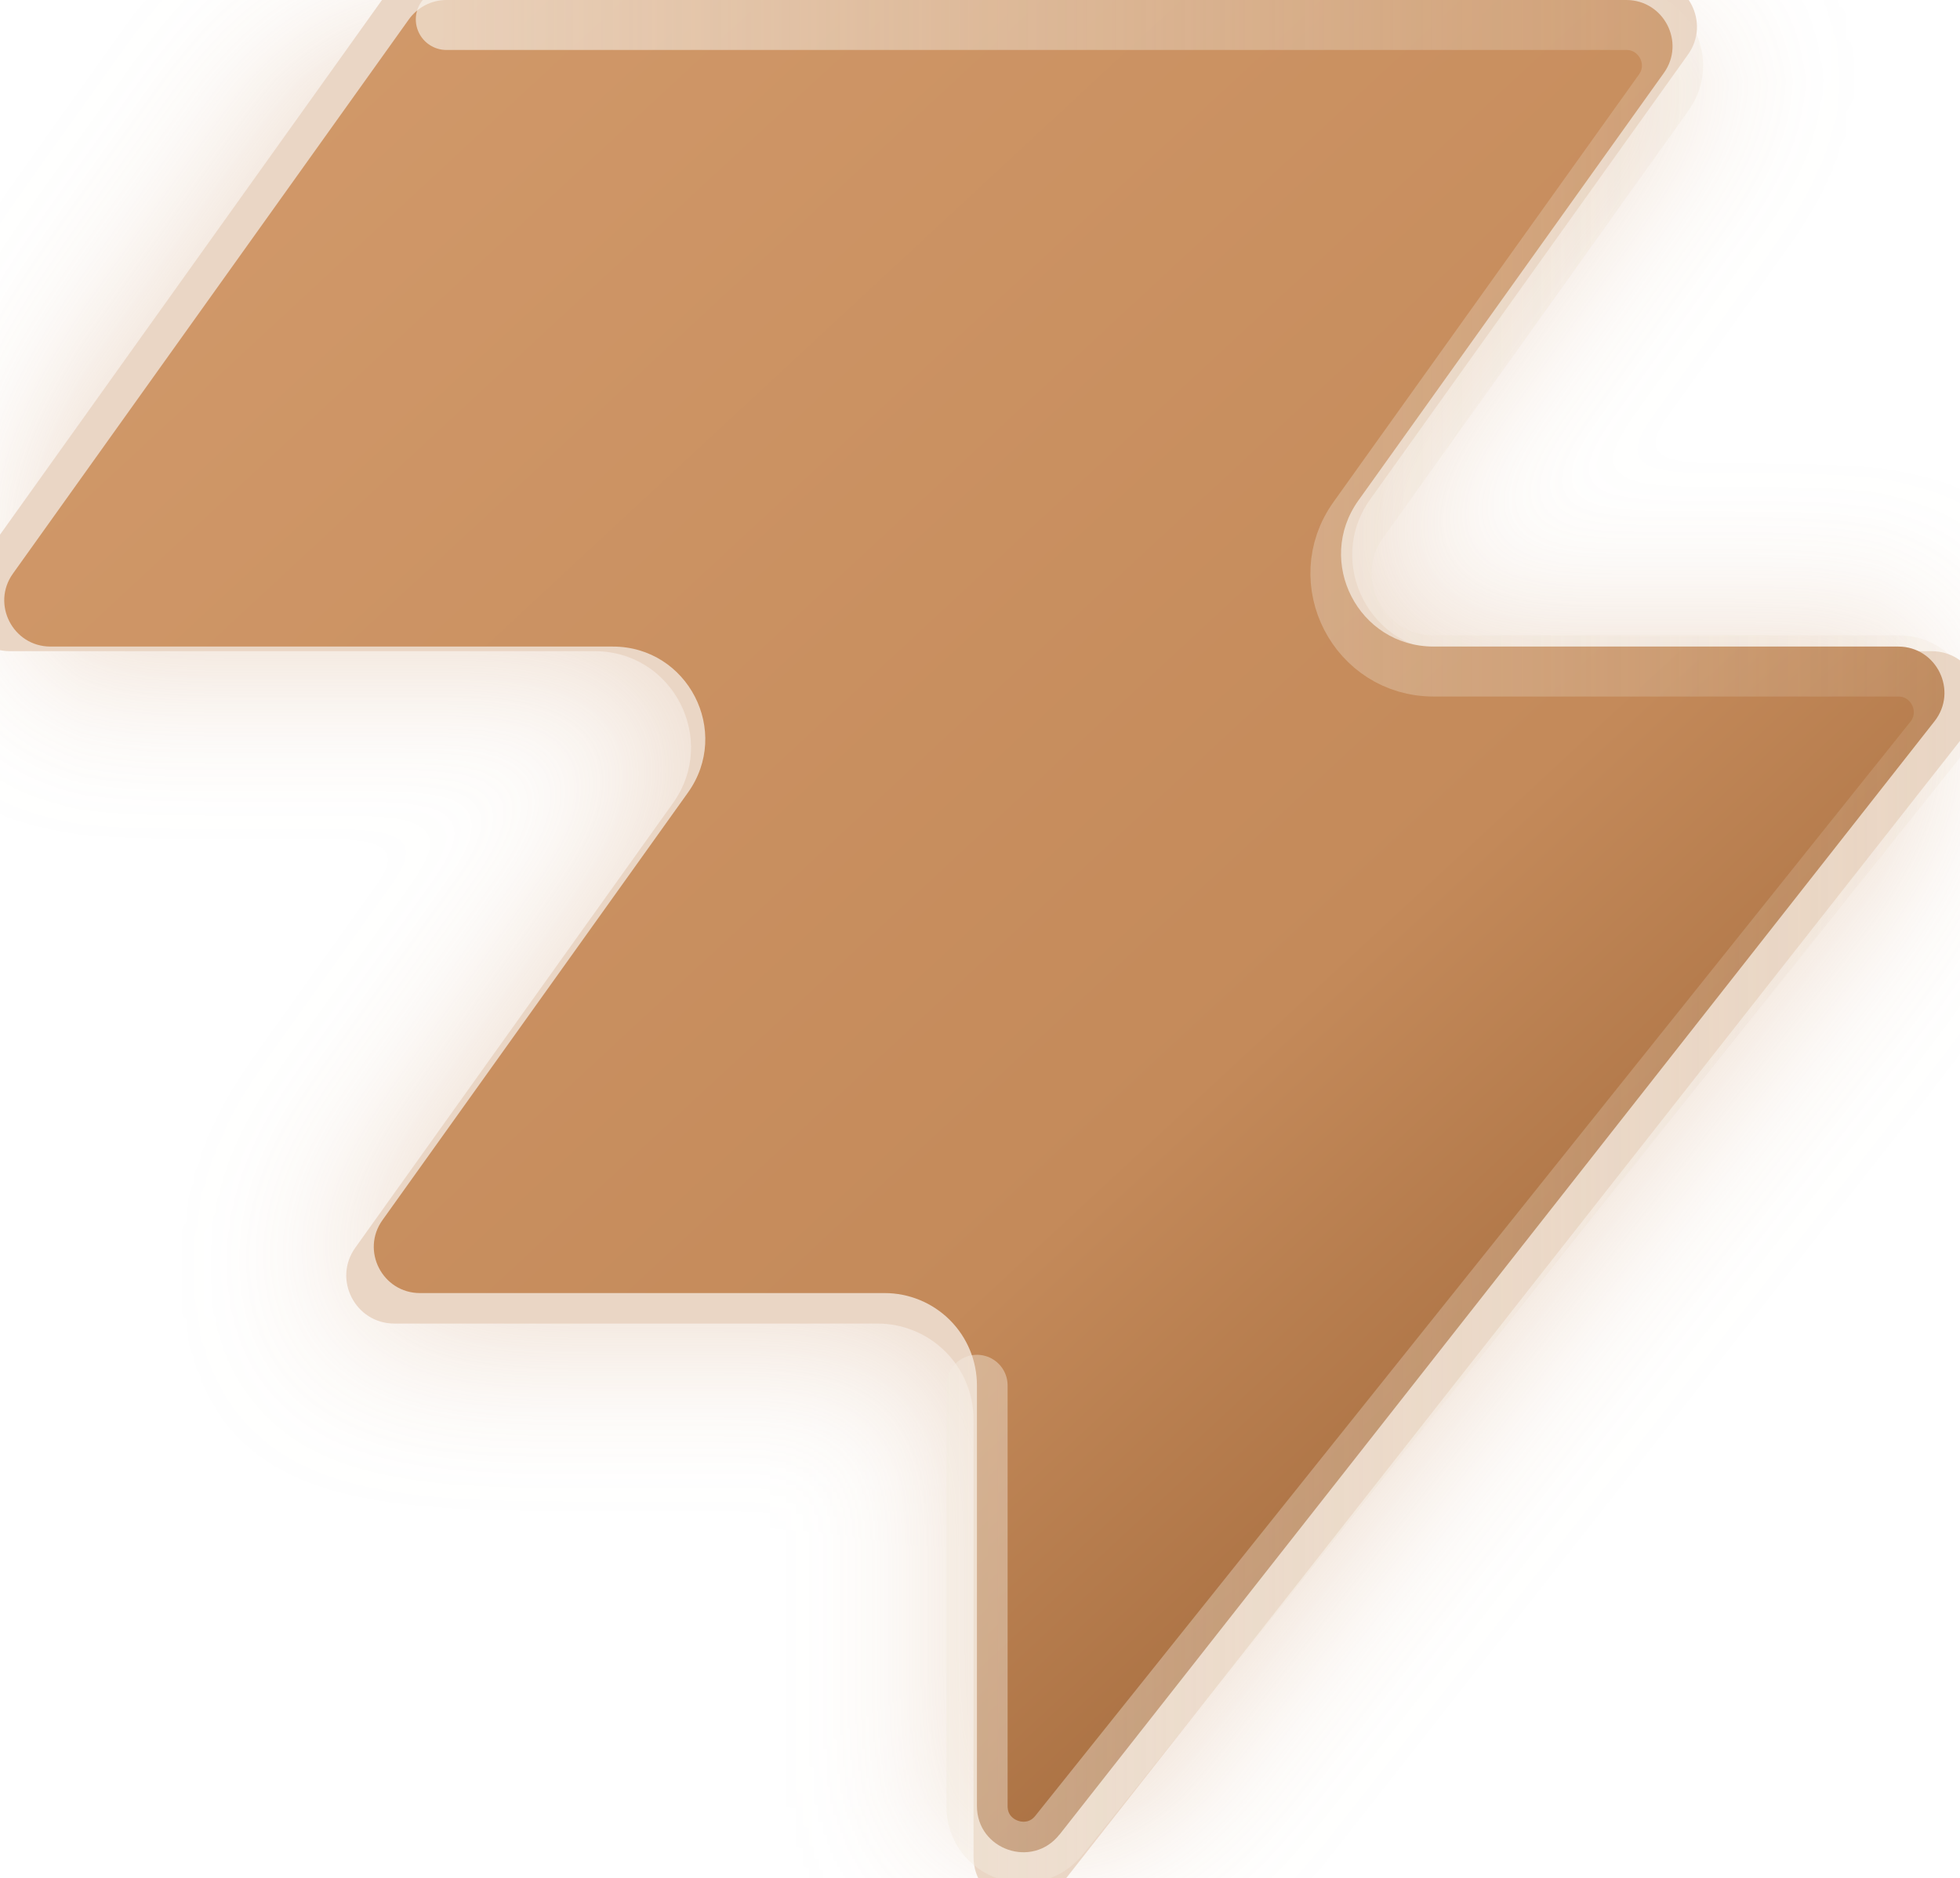
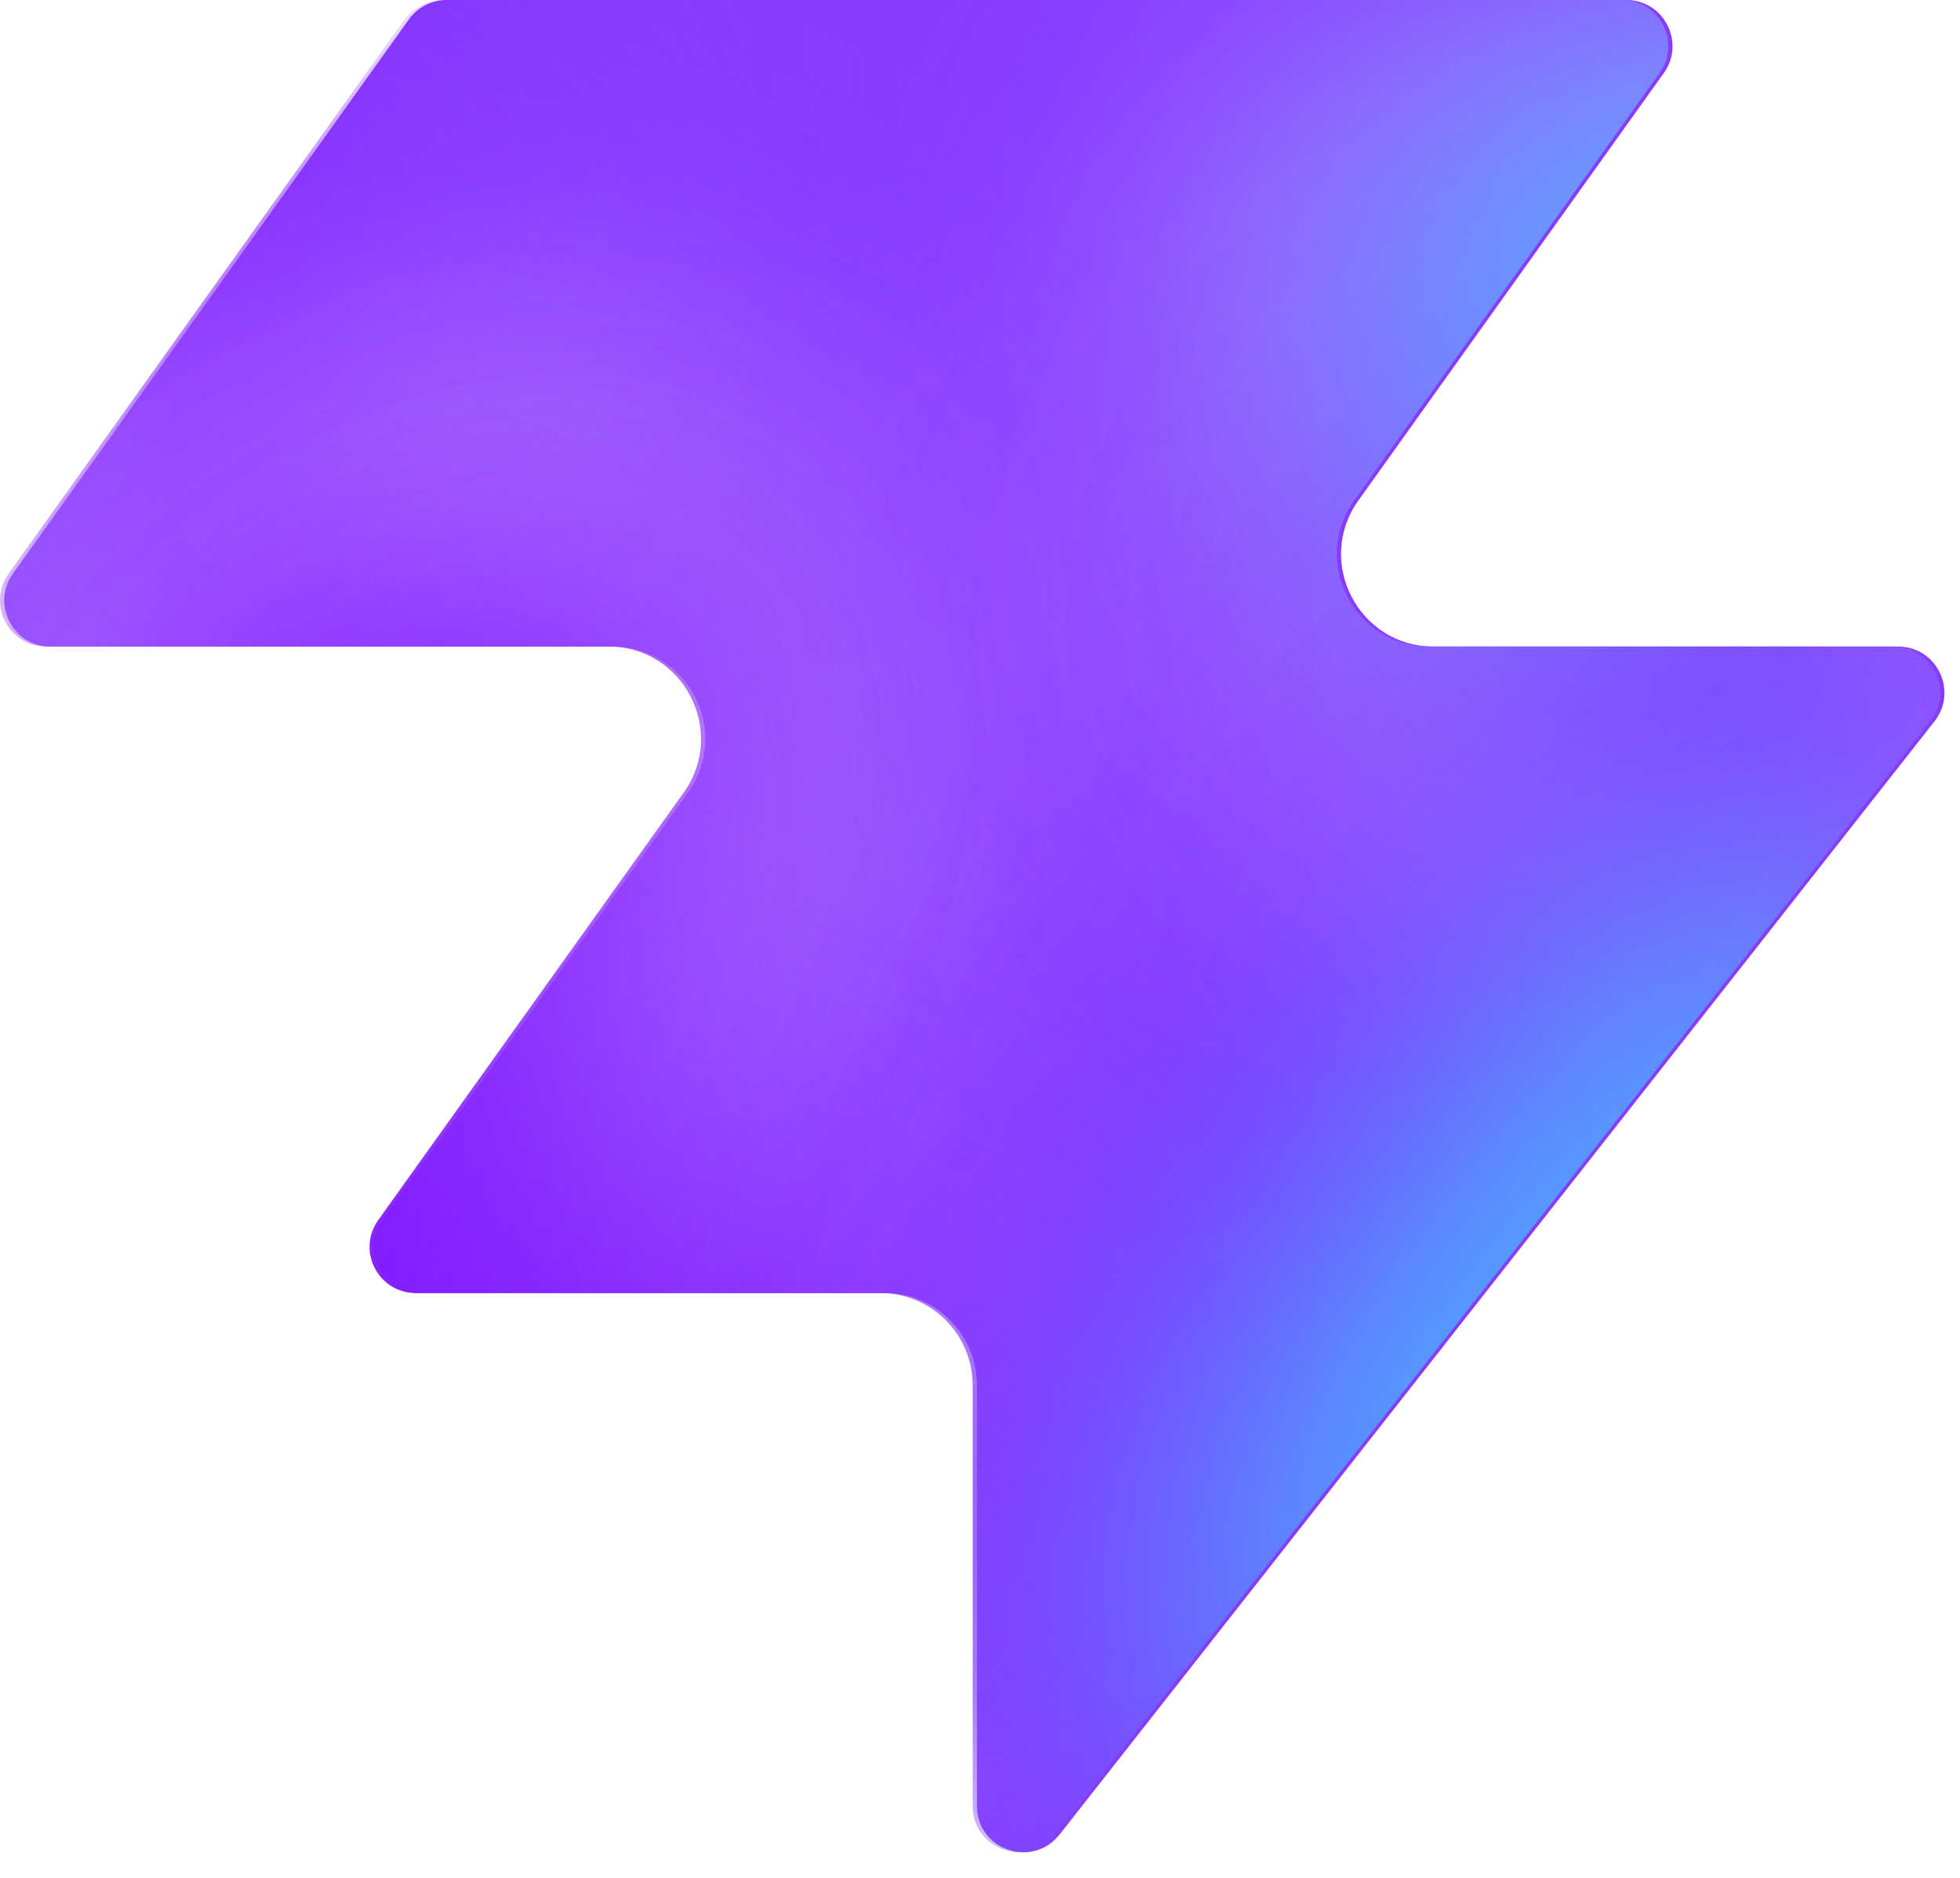
<svg xmlns="http://www.w3.org/2000/svg" width="48" height="46" fill="none" viewBox="0 0 48 46">
+   <path fill="#863bff" d="M25.946 44.938c-.664.845-2.021.375-2.021-.698V33.937a2.26 2.26 0 0 0-2.262-2.262H10.287c-.92 0-1.456-1.04-.92-1.788l7.48-10.471c1.07-1.497 0-3.578-1.842-3.578H1.237c-.92 0-1.456-1.04-.92-1.788L10.013.474c.214-.297.556-.474.92-.474h28.894c.92 0 1.456 1.04.92 1.788l-7.48 10.471c-1.07 1.498 0 3.579 1.842 3.579h11.377c.943 0 1.473 1.088.89 1.83L25.947 44.94z" style="fill:#863bff;fill:color(display-p3 .525 .23 1);fill-opacity:1" />
+   <mask id="a" width="48" height="46" x="0" y="0" maskUnits="userSpaceOnUse" style="mask-type:alpha">
+     <path fill="#000" d="M25.842 44.938c-.664.844-2.021.375-2.021-.698V33.937a2.26 2.26 0 0 0-2.262-2.262H10.183c-.92 0-1.456-1.04-.92-1.788l7.48-10.471c1.07-1.498 0-3.579-1.842-3.579H1.133c-.92 0-1.456-1.04-.92-1.787L9.91.473c.214-.297.556-.474.92-.474h28.894c.92 0 1.456 1.04.92 1.788l-7.48 10.471c-1.07 1.498 0 3.578 1.842 3.578h11.377c.943 0 1.473 1.088.89 1.832L25.843 44.94z" style="fill:#000;fill-opacity:1" />
+   </mask>
+   <g mask="url(#a)">
+     <g filter="url(#b)">
+       <ellipse cx="5.508" cy="14.704" fill="#ede6ff" rx="5.508" ry="14.704" style="fill:#ede6ff;fill:color(display-p3 .927 .903 1);fill-opacity:1" transform="matrix(.00324 1 1 -.00324 -4.47 31.516)" />
+     </g>
+     <g filter="url(#c)">
+       <ellipse cx="10.399" cy="29.851" fill="#ede6ff" rx="10.399" ry="29.851" style="fill:#ede6ff;fill:color(display-p3 .927 .903 1);fill-opacity:1" transform="matrix(.00324 1 1 -.00324 -39.328 7.883)" />
+     </g>
+     <g filter="url(#d)">
+       <ellipse cx="5.508" cy="30.487" fill="#7e14ff" rx="5.508" ry="30.487" style="fill:#7e14ff;fill:color(display-p3 .492 .077 1);fill-opacity:1" transform="rotate(89.814 -25.913 -14.639)scale(1 -1)" />
+     </g>
+     <g filter="url(#e)">
+       <ellipse cx="5.508" cy="30.599" fill="#7e14ff" rx="5.508" ry="30.599" style="fill:#7e14ff;fill:color(display-p3 .492 .077 1);fill-opacity:1" transform="rotate(89.814 -32.644 -3.334)scale(1 -1)" />
+     </g>
+     <g filter="url(#f)">
+       <ellipse cx="5.508" cy="30.599" fill="#7e14ff" rx="5.508" ry="30.599" style="fill:#7e14ff;fill:color(display-p3 .492 .077 1);fill-opacity:1" transform="matrix(.00324 1 1 -.00324 -34.34 30.47)" />
+     </g>
+     <g filter="url(#g)">
+       <ellipse cx="14.072" cy="22.078" fill="#ede6ff" rx="14.072" ry="22.078" style="fill:#ede6ff;fill:color(display-p3 .927 .903 1);fill-opacity:1" transform="rotate(93.35 24.506 48.493)scale(-1 1)" />
+     </g>
+     <g filter="url(#h)">
+       <ellipse cx="3.47" cy="21.501" fill="#7e14ff" rx="3.47" ry="21.501" style="fill:#7e14ff;fill:color(display-p3 .492 .077 1);fill-opacity:1" transform="rotate(89.009 28.708 47.59)scale(-1 1)" />
+     </g>
+     <g filter="url(#i)">
+       <ellipse cx="3.47" cy="21.501" fill="#7e14ff" rx="3.47" ry="21.501" style="fill:#7e14ff;fill:color(display-p3 .492 .077 1);fill-opacity:1" transform="rotate(89.009 28.708 47.59)scale(-1 1)" />
+     </g>
+     <g filter="url(#j)">
+       <ellipse cx=".387" cy="8.972" fill="#7e14ff" rx="4.407" ry="29.108" style="fill:#7e14ff;fill:color(display-p3 .492 .077 1);fill-opacity:1" transform="rotate(39.51 .387 8.972)" />
+     </g>
+     <g filter="url(#k)">
+       <ellipse cx="47.523" cy="-6.092" fill="#7e14ff" rx="4.407" ry="29.108" style="fill:#7e14ff;fill:color(display-p3 .492 .077 1);fill-opacity:1" transform="rotate(37.892 47.523 -6.092)" />
+     </g>
+     <g filter="url(#l)">
+       <ellipse cx="41.412" cy="6.333" fill="#47bfff" rx="5.971" ry="9.665" style="fill:#47bfff;fill:color(display-p3 .28 .748 1);fill-opacity:1" transform="rotate(37.892 41.412 6.333)" />
+     </g>
+     <g filter="url(#m)">
+       <ellipse cx="-1.879" cy="38.332" fill="#7e14ff" rx="4.407" ry="29.108" style="fill:#7e14ff;fill:color(display-p3 .492 .077 1);fill-opacity:1" transform="rotate(37.892 -1.88 38.332)" />
+     </g>
+     <g filter="url(#n)">
+       <ellipse cx="-1.879" cy="38.332" fill="#7e14ff" rx="4.407" ry="29.108" style="fill:#7e14ff;fill:color(display-p3 .492 .077 1);fill-opacity:1" transform="rotate(37.892 -1.88 38.332)" />
+     </g>
+     <g filter="url(#o)">
+       <ellipse cx="35.651" cy="29.907" fill="#7e14ff" rx="4.407" ry="29.108" style="fill:#7e14ff;fill:color(display-p3 .492 .077 1);fill-opacity:1" transform="rotate(37.892 35.651 29.907)" />
+     </g>
+     <g filter="url(#p)">
+       <ellipse cx="38.418" cy="32.4" fill="#47bfff" rx="5.971" ry="15.297" style="fill:#47bfff;fill:color(display-p3 .28 .748 1);fill-opacity:1" transform="rotate(37.892 38.418 32.4)" />
+     </g>
+   </g>
  <defs>
-     <linearGradient id="coffee-grad" x1="0%" y1="0%" x2="100%" y2="100%">
-       <stop offset="0%" stop-color="#D39B6C" />
-       <stop offset="60%" stop-color="#C48A5A" />
-       <stop offset="100%" stop-color="#8A5226" />
-     </linearGradient>
-     <linearGradient id="highlight" x1="0%" y1="0%" x2="100%" y2="0%">
-       <stop offset="0%" stop-color="#FAF6F0" stop-opacity="0.8" />
-       <stop offset="100%" stop-color="#E7D6C1" stop-opacity="0.2" />
-     </linearGradient>
-     <filter id="glow" x="-20%" y="-20%" width="140%" height="140%">
-       <feGaussianBlur stdDeviation="2" result="blur" />
-       <feComposite in="SourceGraphic" in2="blur" operator="over" />
+     <filter id="b" width="60.045" height="41.654" x="-19.77" y="16.149" color-interpolation-filters="sRGB" filterUnits="userSpaceOnUse">
+       <feFlood flood-opacity="0" result="BackgroundImageFix" />
+       <feBlend in="SourceGraphic" in2="BackgroundImageFix" result="shape" />
+       <feGaussianBlur result="effect1_foregroundBlur_2002_17158" stdDeviation="7.659" />
+     </filter>
+     <filter id="c" width="90.34" height="51.437" x="-54.613" y="-7.533" color-interpolation-filters="sRGB" filterUnits="userSpaceOnUse">
+       <feFlood flood-opacity="0" result="BackgroundImageFix" />
+       <feBlend in="SourceGraphic" in2="BackgroundImageFix" result="shape" />
+       <feGaussianBlur result="effect1_foregroundBlur_2002_17158" stdDeviation="7.659" />
+     </filter>
+     <filter id="d" width="79.355" height="29.4" x="-49.64" y="2.03" color-interpolation-filters="sRGB" filterUnits="userSpaceOnUse">
+       <feFlood flood-opacity="0" result="BackgroundImageFix" />
+       <feBlend in="SourceGraphic" in2="BackgroundImageFix" result="shape" />
+       <feGaussianBlur result="effect1_foregroundBlur_2002_17158" stdDeviation="4.596" />
+     </filter>
+     <filter id="e" width="79.579" height="29.4" x="-45.045" y="20.029" color-interpolation-filters="sRGB" filterUnits="userSpaceOnUse">
+       <feFlood flood-opacity="0" result="BackgroundImageFix" />
+       <feBlend in="SourceGraphic" in2="BackgroundImageFix" result="shape" />
+       <feGaussianBlur result="effect1_foregroundBlur_2002_17158" stdDeviation="4.596" />
+     </filter>
+     <filter id="f" width="79.579" height="29.4" x="-43.513" y="21.178" color-interpolation-filters="sRGB" filterUnits="userSpaceOnUse">
+       <feFlood flood-opacity="0" result="BackgroundImageFix" />
+       <feBlend in="SourceGraphic" in2="BackgroundImageFix" result="shape" />
+       <feGaussianBlur result="effect1_foregroundBlur_2002_17158" stdDeviation="4.596" />
+     </filter>
+     <filter id="g" width="74.749" height="58.852" x="15.756" y="-17.901" color-interpolation-filters="sRGB" filterUnits="userSpaceOnUse">
+       <feFlood flood-opacity="0" result="BackgroundImageFix" />
+       <feBlend in="SourceGraphic" in2="BackgroundImageFix" result="shape" />
+       <feGaussianBlur result="effect1_foregroundBlur_2002_17158" stdDeviation="7.659" />
+     </filter>
+     <filter id="h" width="61.377" height="25.362" x="23.548" y="2.284" color-interpolation-filters="sRGB" filterUnits="userSpaceOnUse">
+       <feFlood flood-opacity="0" result="BackgroundImageFix" />
+       <feBlend in="SourceGraphic" in2="BackgroundImageFix" result="shape" />
+       <feGaussianBlur result="effect1_foregroundBlur_2002_17158" stdDeviation="4.596" />
+     </filter>
+     <filter id="i" width="61.377" height="25.362" x="23.548" y="2.284" color-interpolation-filters="sRGB" filterUnits="userSpaceOnUse">
+       <feFlood flood-opacity="0" result="BackgroundImageFix" />
+       <feBlend in="SourceGraphic" in2="BackgroundImageFix" result="shape" />
+       <feGaussianBlur result="effect1_foregroundBlur_2002_17158" stdDeviation="4.596" />
+     </filter>
+     <filter id="j" width="56.045" height="63.649" x="-27.636" y="-22.853" color-interpolation-filters="sRGB" filterUnits="userSpaceOnUse">
+       <feFlood flood-opacity="0" result="BackgroundImageFix" />
+       <feBlend in="SourceGraphic" in2="BackgroundImageFix" result="shape" />
+       <feGaussianBlur result="effect1_foregroundBlur_2002_17158" stdDeviation="4.596" />
+     </filter>
+     <filter id="k" width="54.814" height="64.646" x="20.116" y="-38.415" color-interpolation-filters="sRGB" filterUnits="userSpaceOnUse">
+       <feFlood flood-opacity="0" result="BackgroundImageFix" />
+       <feBlend in="SourceGraphic" in2="BackgroundImageFix" result="shape" />
+       <feGaussianBlur result="effect1_foregroundBlur_2002_17158" stdDeviation="4.596" />
+     </filter>
+     <filter id="l" width="33.541" height="35.313" x="24.641" y="-11.323" color-interpolation-filters="sRGB" filterUnits="userSpaceOnUse">
+       <feFlood flood-opacity="0" result="BackgroundImageFix" />
+       <feBlend in="SourceGraphic" in2="BackgroundImageFix" result="shape" />
+       <feGaussianBlur result="effect1_foregroundBlur_2002_17158" stdDeviation="4.596" />
+     </filter>
+     <filter id="m" width="54.814" height="64.646" x="-29.286" y="6.009" color-interpolation-filters="sRGB" filterUnits="userSpaceOnUse">
+       <feFlood flood-opacity="0" result="BackgroundImageFix" />
+       <feBlend in="SourceGraphic" in2="BackgroundImageFix" result="shape" />
+       <feGaussianBlur result="effect1_foregroundBlur_2002_17158" stdDeviation="4.596" />
+     </filter>
+     <filter id="n" width="54.814" height="64.646" x="-29.286" y="6.009" color-interpolation-filters="sRGB" filterUnits="userSpaceOnUse">
+       <feFlood flood-opacity="0" result="BackgroundImageFix" />
+       <feBlend in="SourceGraphic" in2="BackgroundImageFix" result="shape" />
+       <feGaussianBlur result="effect1_foregroundBlur_2002_17158" stdDeviation="4.596" />
+     </filter>
+     <filter id="o" width="54.814" height="64.646" x="8.244" y="-2.416" color-interpolation-filters="sRGB" filterUnits="userSpaceOnUse">
+       <feFlood flood-opacity="0" result="BackgroundImageFix" />
+       <feBlend in="SourceGraphic" in2="BackgroundImageFix" result="shape" />
+       <feGaussianBlur result="effect1_foregroundBlur_2002_17158" stdDeviation="4.596" />
+     </filter>
+     <filter id="p" width="39.409" height="43.623" x="18.713" y="10.588" color-interpolation-filters="sRGB" filterUnits="userSpaceOnUse">
+       <feFlood flood-opacity="0" result="BackgroundImageFix" />
+       <feBlend in="SourceGraphic" in2="BackgroundImageFix" result="shape" />
+       <feGaussianBlur result="effect1_foregroundBlur_2002_17158" stdDeviation="4.596" />
    </filter>
  </defs>
-   <path d="M25.946 44.938c-.664.845-2.021.375-2.021-.698V33.937a2.26 2.26 0 0 0-2.262-2.262H10.287c-.92 0-1.456-1.04-.92-1.788l7.48-10.471c1.07-1.497 0-3.578-1.842-3.578H1.237c-.92 0-1.456-1.04-.92-1.788L10.013.474c.214-.297.556-.474.92-.474h28.894c.92 0 1.456 1.04.92 1.788l-7.48 10.471c-1.07 1.498 0 3.579 1.842 3.579h11.377c.943 0 1.473 1.088.89 1.83L25.947 44.94z" fill="#C48A5A" opacity="0.35" transform="scale(1.04) translate(-1, -0.5)" filter="url(#glow)" />
-   <path d="M25.946 44.938c-.664.845-2.021.375-2.021-.698V33.937a2.26 2.26 0 0 0-2.262-2.262H10.287c-.92 0-1.456-1.04-.92-1.788l7.48-10.471c1.07-1.497 0-3.578-1.842-3.578H1.237c-.92 0-1.456-1.04-.92-1.788L10.013.474c.214-.297.556-.474.92-.474h28.894c.92 0 1.456 1.04.92 1.788l-7.48 10.471c-1.07 1.498 0 3.579 1.842 3.579h11.377c.943 0 1.473 1.088.89 1.83L25.947 44.94z" fill="url(#coffee-grad)" />
-   <path d="M10.933.474h28.894c.92 0 1.456 1.04.92 1.788l-7.48 10.471c-1.07 1.498 0 3.579 1.842 3.579h11.377c.943 0 1.473 1.088.89 1.83L25.947 44.94c-.664.845-2.021.375-2.021-.698V33.937" stroke="url(#highlight)" stroke-width="1.5" stroke-linecap="round" fill="none" opacity="0.75" />
</svg>
